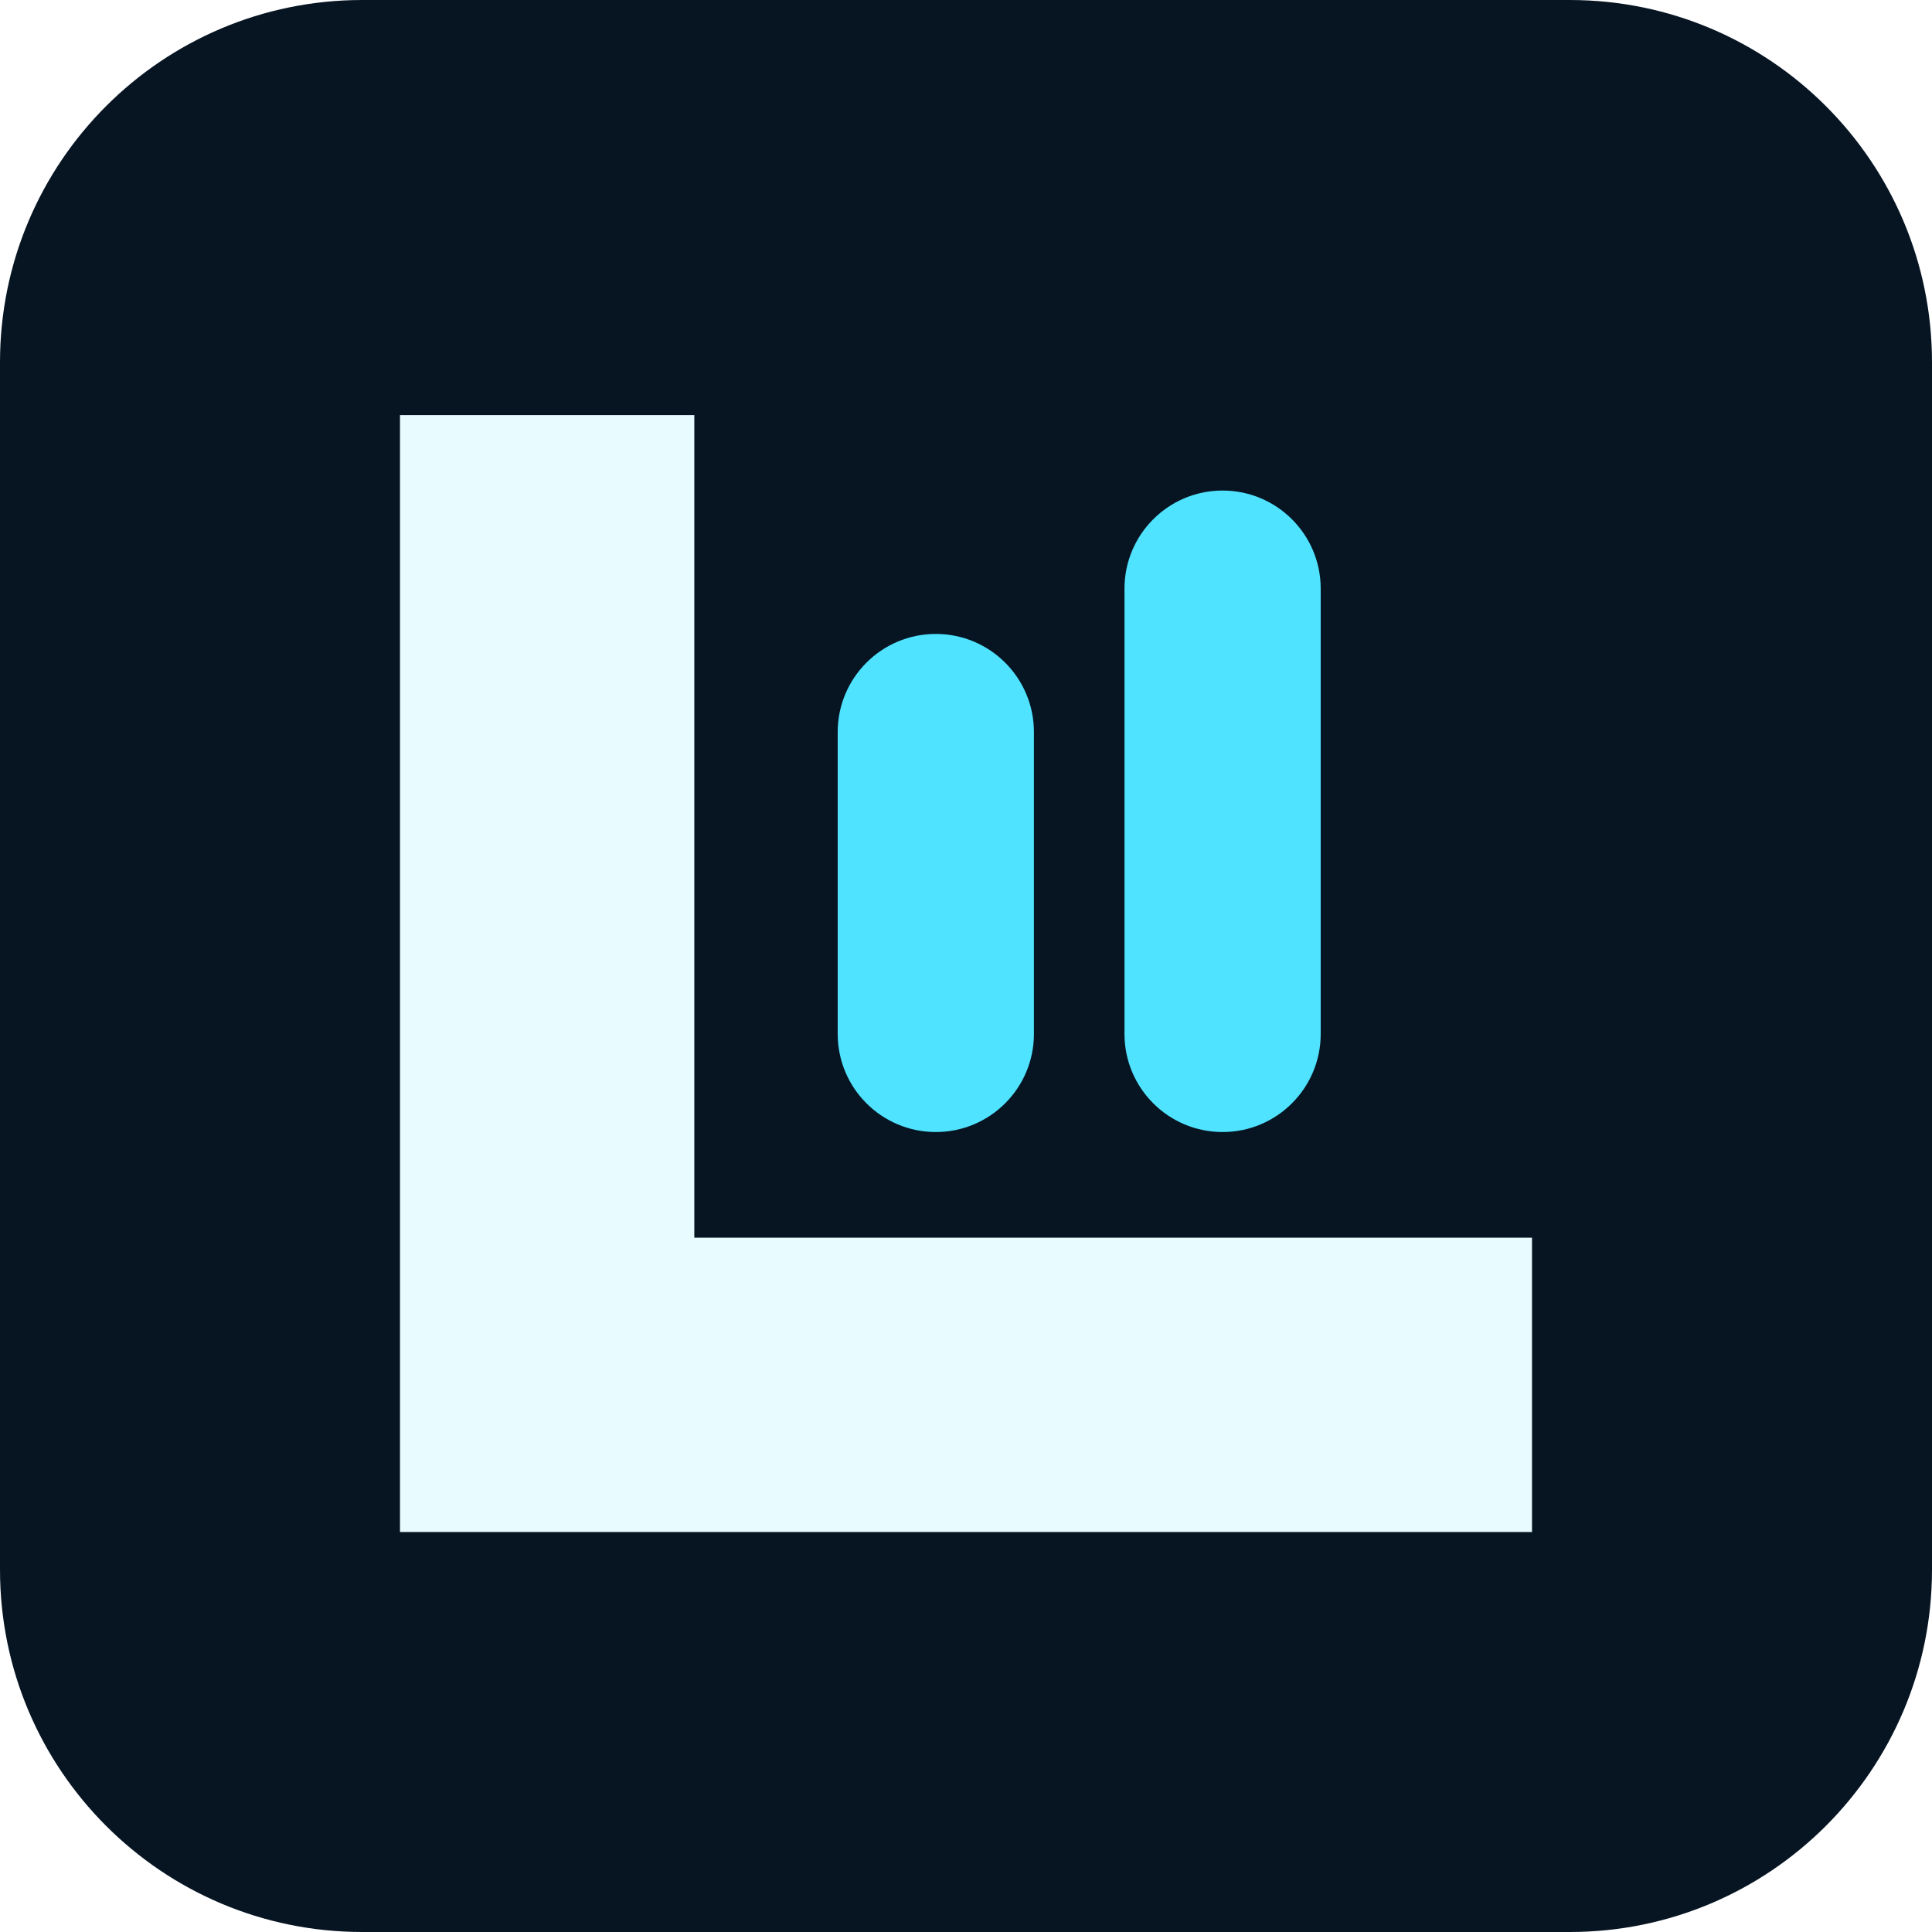
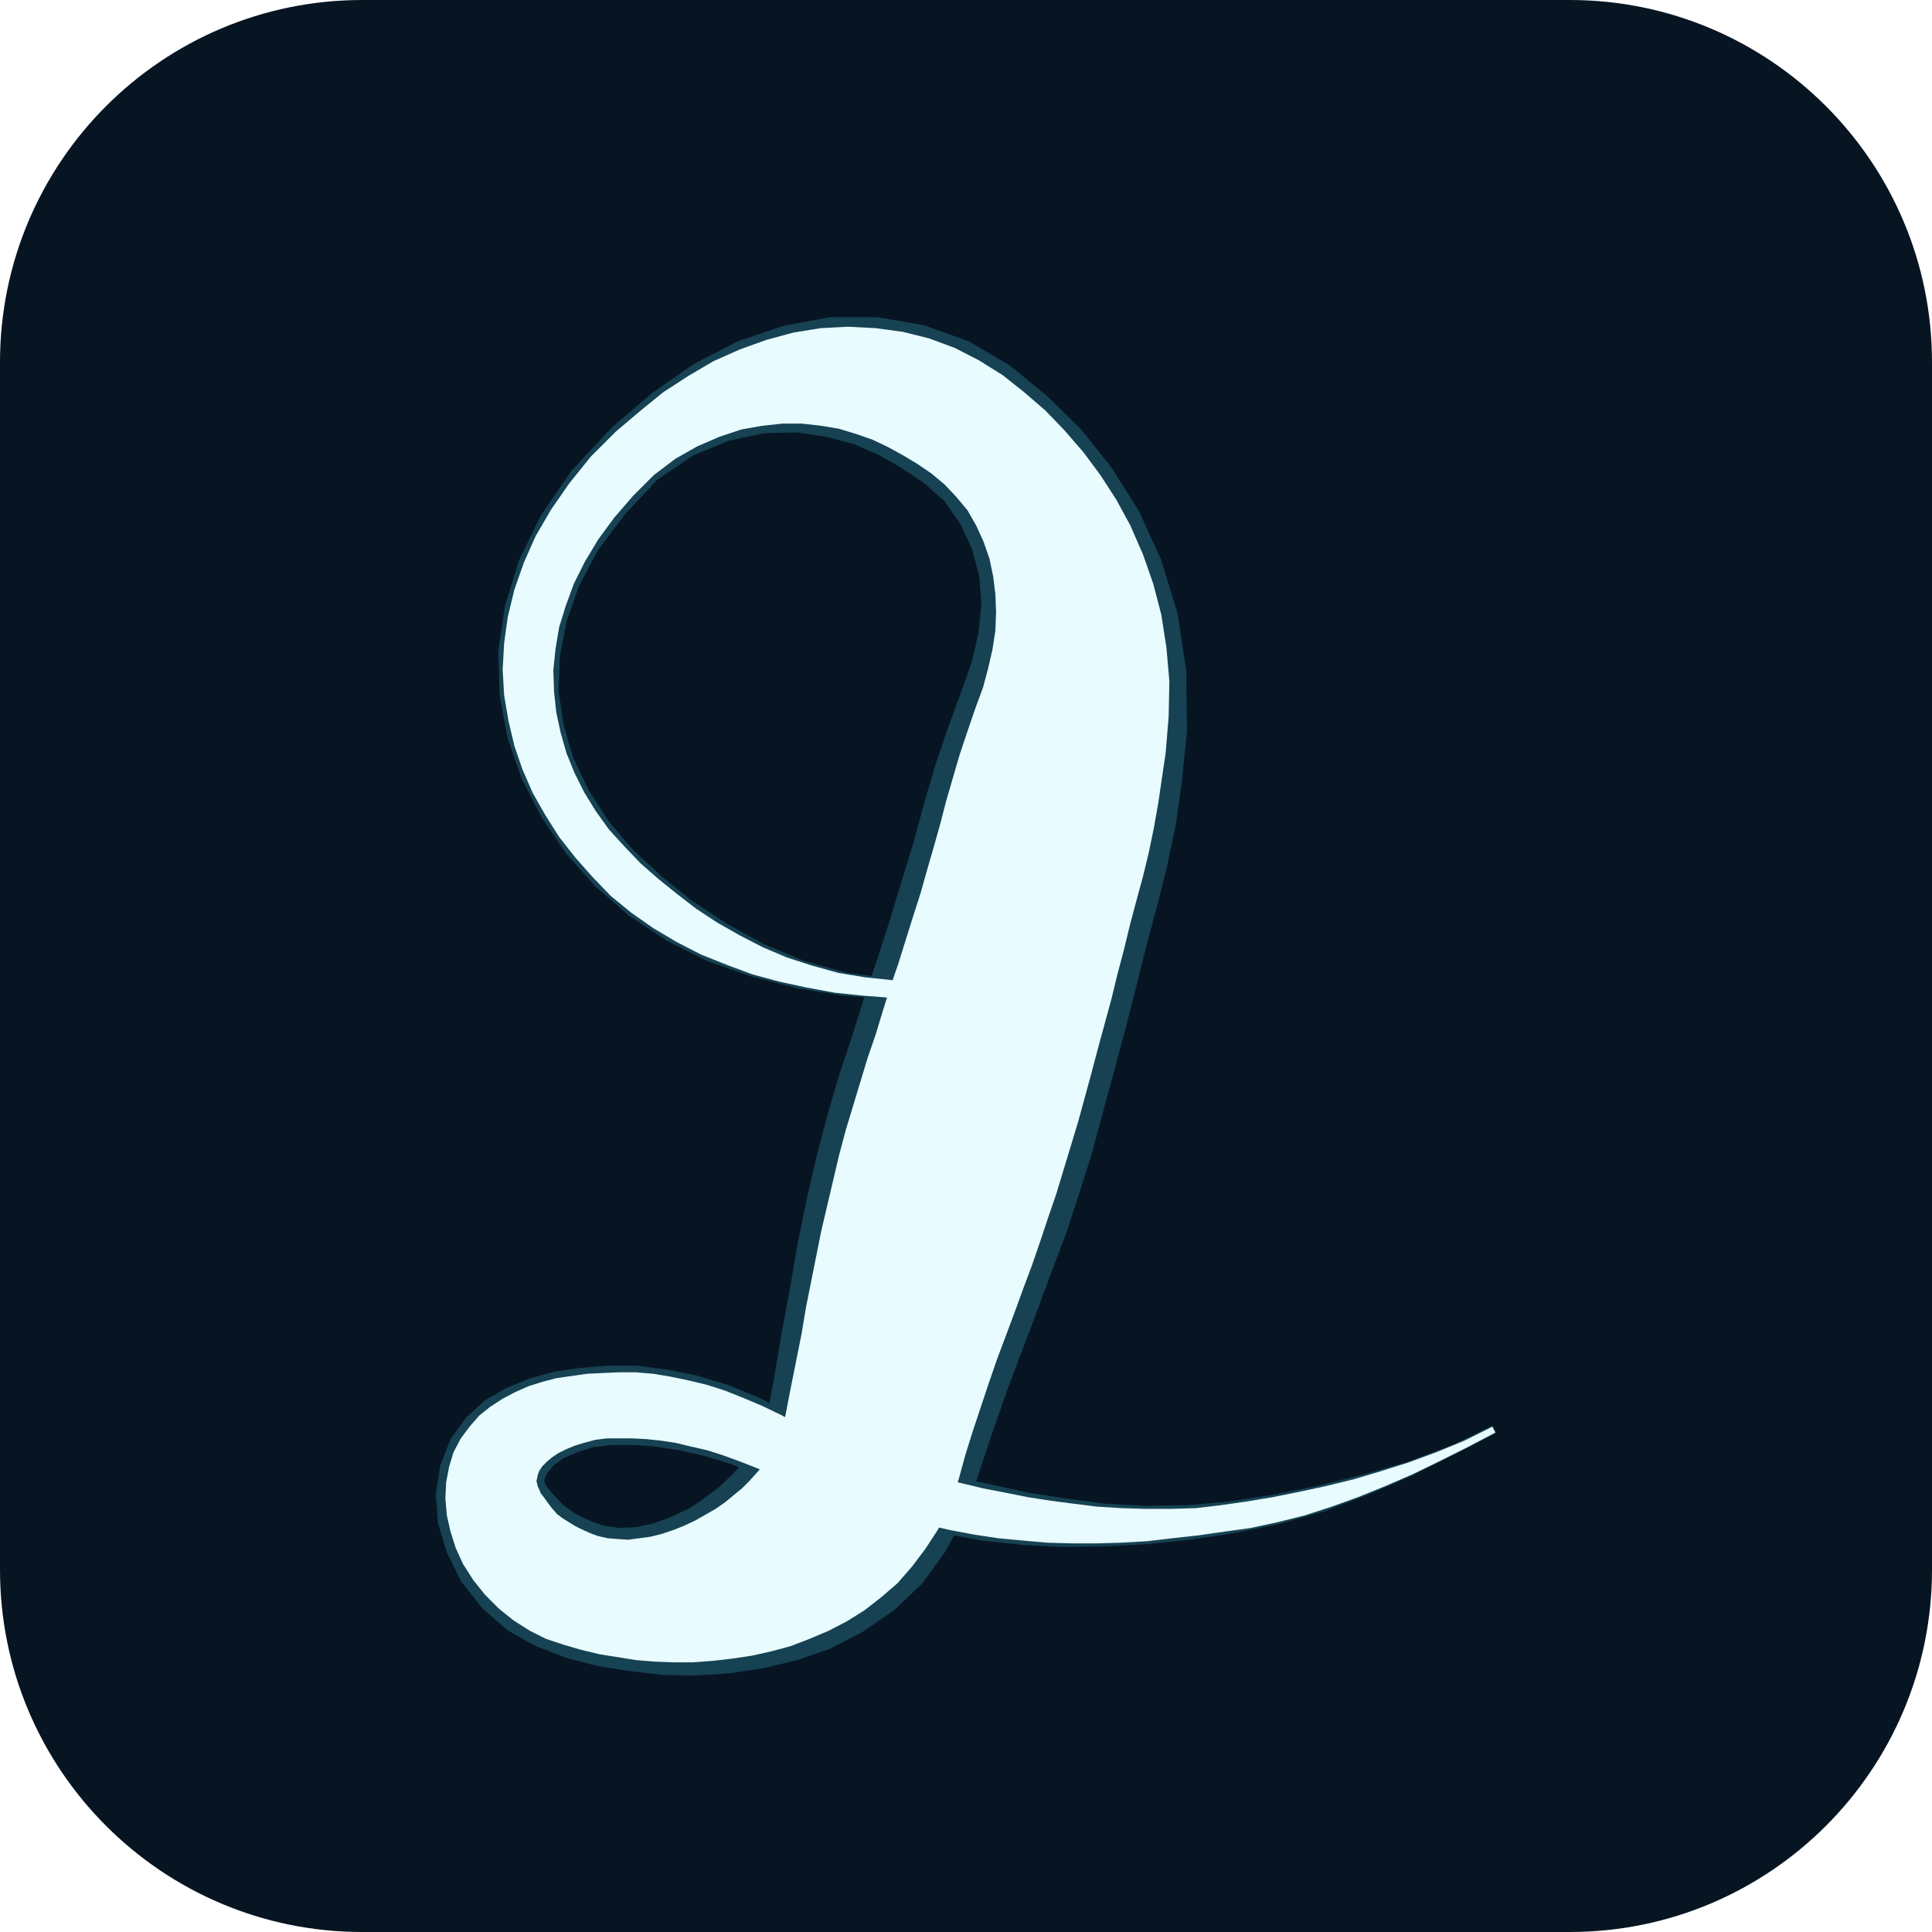
<svg xmlns="http://www.w3.org/2000/svg" viewBox="0 0 512 512" width="512" height="512">
  <rect width="512" height="512" rx="96" fill="#071523" />
-   <g transform="translate(106,110)">
-     <path d="M0 0 h78 v218 h222 v78 H0 Z" fill="#e8fbff" />
-     <g fill="#4fe3ff">
-       <rect x="116" y="58" width="52" height="132" rx="26" />
-       <rect x="192" y="20" width="52" height="170" rx="26" />
-     </g>
+   <g transform="translate(18.4 71.4) scale(1.9459)">
+     <path d="M112.1 96.6L105.9 95.8L100.1 94.2L94.6 91.9L89.5 89.1L84.8 86.0L80.6 82.6L76.7 79.0L73.4 75.1L70.7 70.9L68.6 66.5L67.3 62.0L66.6 57.4L66.8 52.7L67.7 47.9L69.4 43.1L72.0 38.2L75.7 33.3L80.1 28.6L85.0 25.3L89.9 23.3L94.6 22.3L99.1 22.2L103.1 22.8L106.9 23.8L110.3 25.3L113.4 27.1L116.4 29.1L119.2 31.6L121.3 34.6L122.9 38.0L123.9 41.7L124.2 45.5L123.8 49.5L122.9 53.4L121.5 57.4L119.6 62.6L117.9 67.6L116.4 72.7L115.0 77.9L113.4 83.1L111.8 88.4L110.1 93.7L108.3 99.0L106.6 104.4L104.8 109.8L103.2 115.3L101.7 121.0L100.4 126.7L99.2 132.5L98.2 138.4L97.1 144.3L96.1 150.2L95.0 156.2L94.7 158.1L94.2 159.0L93.5 160.1L92.6 161.3L91.5 162.8L90.1 164.3L88.4 165.9L86.4 167.4L84.3 168.8L81.9 169.9L79.5 170.8L77.1 171.3L74.9 171.4L72.8 171.1L71.1 170.5L69.7 169.9L68.5 169.2L67.4 168.4L66.3 167.3L65.6 166.5L65.2 166.0L64.9 165.6L64.7 165.2L64.7 164.7L65.1 163.9L65.9 162.9L67.3 161.9L69.1 161.1L71.3 160.4L73.8 160.1L76.7 160.1L79.7 160.3L83.0 160.8L86.5 161.6L90.1 162.7L93.9 164.2L98.7 166.1L103.6 167.8L108.5 169.4L113.6 170.8L118.8 172.1L124.2 173.1L129.7 173.7L135.3 174.0L141.0 173.9L146.8 173.6L152.6 173.0L158.6 172.1L164.6 170.9L170.7 169.2L176.8 166.9L183.0 164.2L189.2 161.1L194.3 158.5L193.7 157.5L188.6 160.0L182.2 162.4L175.9 164.2L169.8 165.7L163.8 166.9L157.9 167.8L152.2 168.3L146.6 168.4L141.1 168.1L135.8 167.4L130.6 166.6L125.6 165.5L120.6 164.4L115.8 163.1L111.1 161.6L106.6 159.8L102.2 157.8L98.1 155.8L93.8 153.6L89.6 151.9L85.3 150.6L81.2 149.8L77.2 149.3L73.3 149.3L69.6 149.6L66.1 150.1L62.8 151.0L59.6 152.3L56.6 154.0L54.0 156.4L51.9 159.3L50.5 162.9L49.9 166.8L50.2 170.8L51.4 174.7L53.3 178.6L56.2 182.3L59.6 185.3L63.5 187.5L67.7 189.1L71.9 190.2L76.3 190.9L80.7 191.4L85.2 191.5L89.8 191.2L94.5 190.5L99.1 189.4L103.7 187.8L108.1 185.5L112.3 182.6L116.1 179.0L119.3 174.6L121.9 169.7L124.1 163.2L125.9 157.8L127.8 152.4L129.8 147.1L131.8 141.8L133.8 136.4L135.8 131.1L137.6 125.6L139.3 120.2L140.8 114.6L142.3 109.1L143.8 103.5L145.2 98.0L146.6 92.4L148.1 86.8L149.5 81.2L150.7 75.5L151.5 69.8L152.2 62.9L152.1 54.6L150.9 46.8L148.7 39.6L145.7 33.0L142.0 27.1L137.8 21.8L133.1 17.2L128.1 13.1L122.5 9.8L116.4 7.6L110.0 6.5L103.6 6.5L97.2 7.7L91.0 9.8L85.0 12.9L79.4 16.8L73.9 21.5L68.4 27.4L64.2 33.5L61.2 39.7L59.3 45.9L58.4 52.0L58.6 58.1L59.7 63.9L61.6 69.4L64.3 74.6L67.6 79.5L71.6 84.0L76.2 88.0L81.3 91.4L86.9 94.2L92.9 96.3L99.1 97.9L105.4 98.9L111.9 99.4Z" fill="#4fe3ff" opacity="0.22" />
+     <path d="M112.1 96.8L108.3 96.4L104.7 95.8L101.1 94.8L97.7 93.7L94.4 92.3L91.3 90.7L88.3 89.0L85.4 87.1L82.8 85.1L80.2 83.0L77.8 80.9L75.6 78.6L73.5 76.3L71.7 73.8L70.1 71.2L68.8 68.6L67.7 65.9L66.9 63.1L66.3 60.3L66.0 57.5L65.9 54.6L66.2 51.7L66.7 48.7L67.6 45.8L68.7 42.8L70.2 39.8L72.0 36.8L74.2 33.8L76.8 30.8L79.6 28.0L82.5 25.8L85.5 24.1L88.5 22.8L91.5 21.8L94.3 21.3L97.1 21.0L99.8 21.0L102.4 21.3L104.8 21.7L107.1 22.4L109.4 23.2L111.5 24.2L113.5 25.3L115.5 26.5L117.4 27.8L119.2 29.3L120.8 31.0L122.3 32.8L123.5 34.9L124.5 37.1L125.3 39.4L125.8 41.8L126.1 44.2L126.2 46.7L126.1 49.2L125.7 51.8L125.1 54.4L124.4 57.0L123.4 59.7L122.2 63.2L121.2 66.2L120.3 69.3L119.4 72.4L118.6 75.5L117.7 78.7L116.8 81.8L115.9 85.0L114.9 88.1L113.9 91.3L112.9 94.5L111.8 97.7L110.8 100.9L109.8 104.2L108.7 107.4L107.7 110.7L106.7 114.0L105.7 117.3L104.8 120.7L104.0 124.1L103.2 127.5L102.4 130.9L101.7 134.4L101.0 137.9L100.3 141.4L99.7 145.0L99.0 148.5L98.3 152.0L97.6 155.6L96.9 159.2L96.9 159.0L96.6 159.8L96.2 160.6L95.6 161.4L95.0 162.2L94.3 163.1L93.5 164.0L92.6 165.0L91.6 166.0L90.5 166.9L89.3 167.9L88.0 168.8L86.6 169.6L85.2 170.4L83.7 171.1L82.2 171.7L80.7 172.2L79.1 172.6L77.6 172.8L76.1 173.0L74.6 172.9L73.3 172.8L72.0 172.5L70.9 172.1L69.8 171.6L68.8 171.1L68.0 170.6L67.2 170.1L66.4 169.5L65.7 168.7L65.1 167.9L64.6 167.2L64.2 166.7L64.0 166.2L63.8 165.8L63.7 165.4L63.6 165.0L63.7 164.6L63.8 164.1L64.0 163.6L64.4 163.0L65.0 162.4L65.7 161.8L66.6 161.2L67.6 160.7L68.8 160.2L70.1 159.8L71.6 159.4L73.2 159.2L74.9 159.2L76.7 159.2L78.6 159.3L80.5 159.5L82.5 159.8L84.6 160.3L86.8 160.8L89.0 161.5L91.2 162.3L93.5 163.2L96.2 164.3L99.0 165.4L101.9 166.5L104.8 167.5L107.7 168.4L110.7 169.3L113.8 170.2L116.9 171.0L120.0 171.7L123.2 172.3L126.5 172.8L129.7 173.1L133.1 173.4L136.5 173.5L139.9 173.5L143.3 173.4L146.8 173.2L150.2 172.8L153.8 172.4L157.3 171.9L160.9 171.4L164.6 170.6L168.2 169.7L171.9 168.5L175.5 167.2L179.2 165.7L182.9 164.1L186.6 162.3L190.4 160.4L194.2 158.4L194.2 158.4L193.8 157.6L193.8 157.6L190.0 159.5L186.1 161.1L182.3 162.5L178.5 163.7L174.8 164.8L171.1 165.7L167.4 166.5L163.9 167.2L160.3 167.8L156.8 168.3L153.4 168.7L150.0 168.8L146.6 168.8L143.3 168.7L140.0 168.5L136.8 168.1L133.7 167.7L130.5 167.2L127.5 166.6L124.4 166.0L121.5 165.3L118.5 164.6L115.6 163.8L112.7 162.9L110.0 161.9L107.2 160.8L104.5 159.7L101.9 158.5L99.3 157.3L96.9 156.0L94.4 154.8L91.8 153.7L89.3 152.7L86.8 151.9L84.3 151.3L81.9 150.8L79.5 150.4L77.1 150.2L74.8 150.2L72.6 150.3L70.5 150.4L68.4 150.7L66.3 151.0L64.4 151.5L62.5 152.1L60.7 152.9L59.0 153.8L57.3 154.9L55.8 156.1L54.5 157.6L53.3 159.2L52.3 161.1L51.7 163.1L51.3 165.2L51.2 167.4L51.4 169.7L51.9 171.9L52.6 174.1L53.6 176.3L55.0 178.5L56.6 180.5L58.5 182.4L60.5 184.0L62.7 185.4L64.9 186.5L67.3 187.3L69.7 188.0L72.2 188.6L74.7 189.0L77.2 189.4L79.7 189.6L82.3 189.7L84.9 189.7L87.6 189.5L90.2 189.2L92.9 188.8L95.6 188.2L98.2 187.5L100.8 186.5L103.4 185.4L105.9 184.1L108.3 182.6L110.6 180.8L112.8 178.9L114.8 176.6L116.6 174.2L118.3 171.6L119.7 168.7L121.1 164.8L122.0 161.5L123.0 158.3L124.1 155.0L125.2 151.7L126.3 148.5L127.5 145.3L128.7 142.1L129.9 138.8L131.1 135.6L132.2 132.4L133.3 129.1L134.4 125.9L135.4 122.6L136.4 119.3L137.4 116.0L138.3 112.7L139.2 109.4L140.1 106.0L141.0 102.7L141.9 99.4L142.7 96.1L143.6 92.7L144.4 89.4L145.3 86.0L146.2 82.7L147.0 79.4L147.7 76.0L148.3 72.6L148.8 69.2L149.3 65.8L149.7 60.9L149.8 56.1L149.4 51.5L148.7 47.0L147.6 42.8L146.2 38.8L144.5 34.9L142.6 31.4L140.4 28.0L138.1 24.9L135.5 21.9L132.9 19.2L130.0 16.7L127.1 14.4L123.9 12.4L120.6 10.7L117.1 9.4L113.5 8.5L109.8 8.0L106.0 7.8L102.3 8.0L98.6 8.6L94.9 9.6L91.3 10.9L87.7 12.5L84.3 14.5L80.9 16.7L77.7 19.3L74.4 22.1L71.0 25.5L68.1 29.1L65.6 32.7L63.5 36.3L61.9 39.9L60.6 43.6L59.7 47.3L59.2 50.9L59.0 54.5L59.2 58.0L59.8 61.5L60.6 64.9L61.7 68.1L63.1 71.3L64.8 74.3L66.7 77.3L68.9 80.1L71.2 82.7L73.7 85.3L76.5 87.6L79.5 89.7L82.7 91.6L86.0 93.3L89.5 94.7L93.0 96.0L96.7 97.0L100.4 97.8L104.2 98.5L108.0 98.9L111.9 99.2Z" fill="#e8fbff" />
  </g>
</svg>
